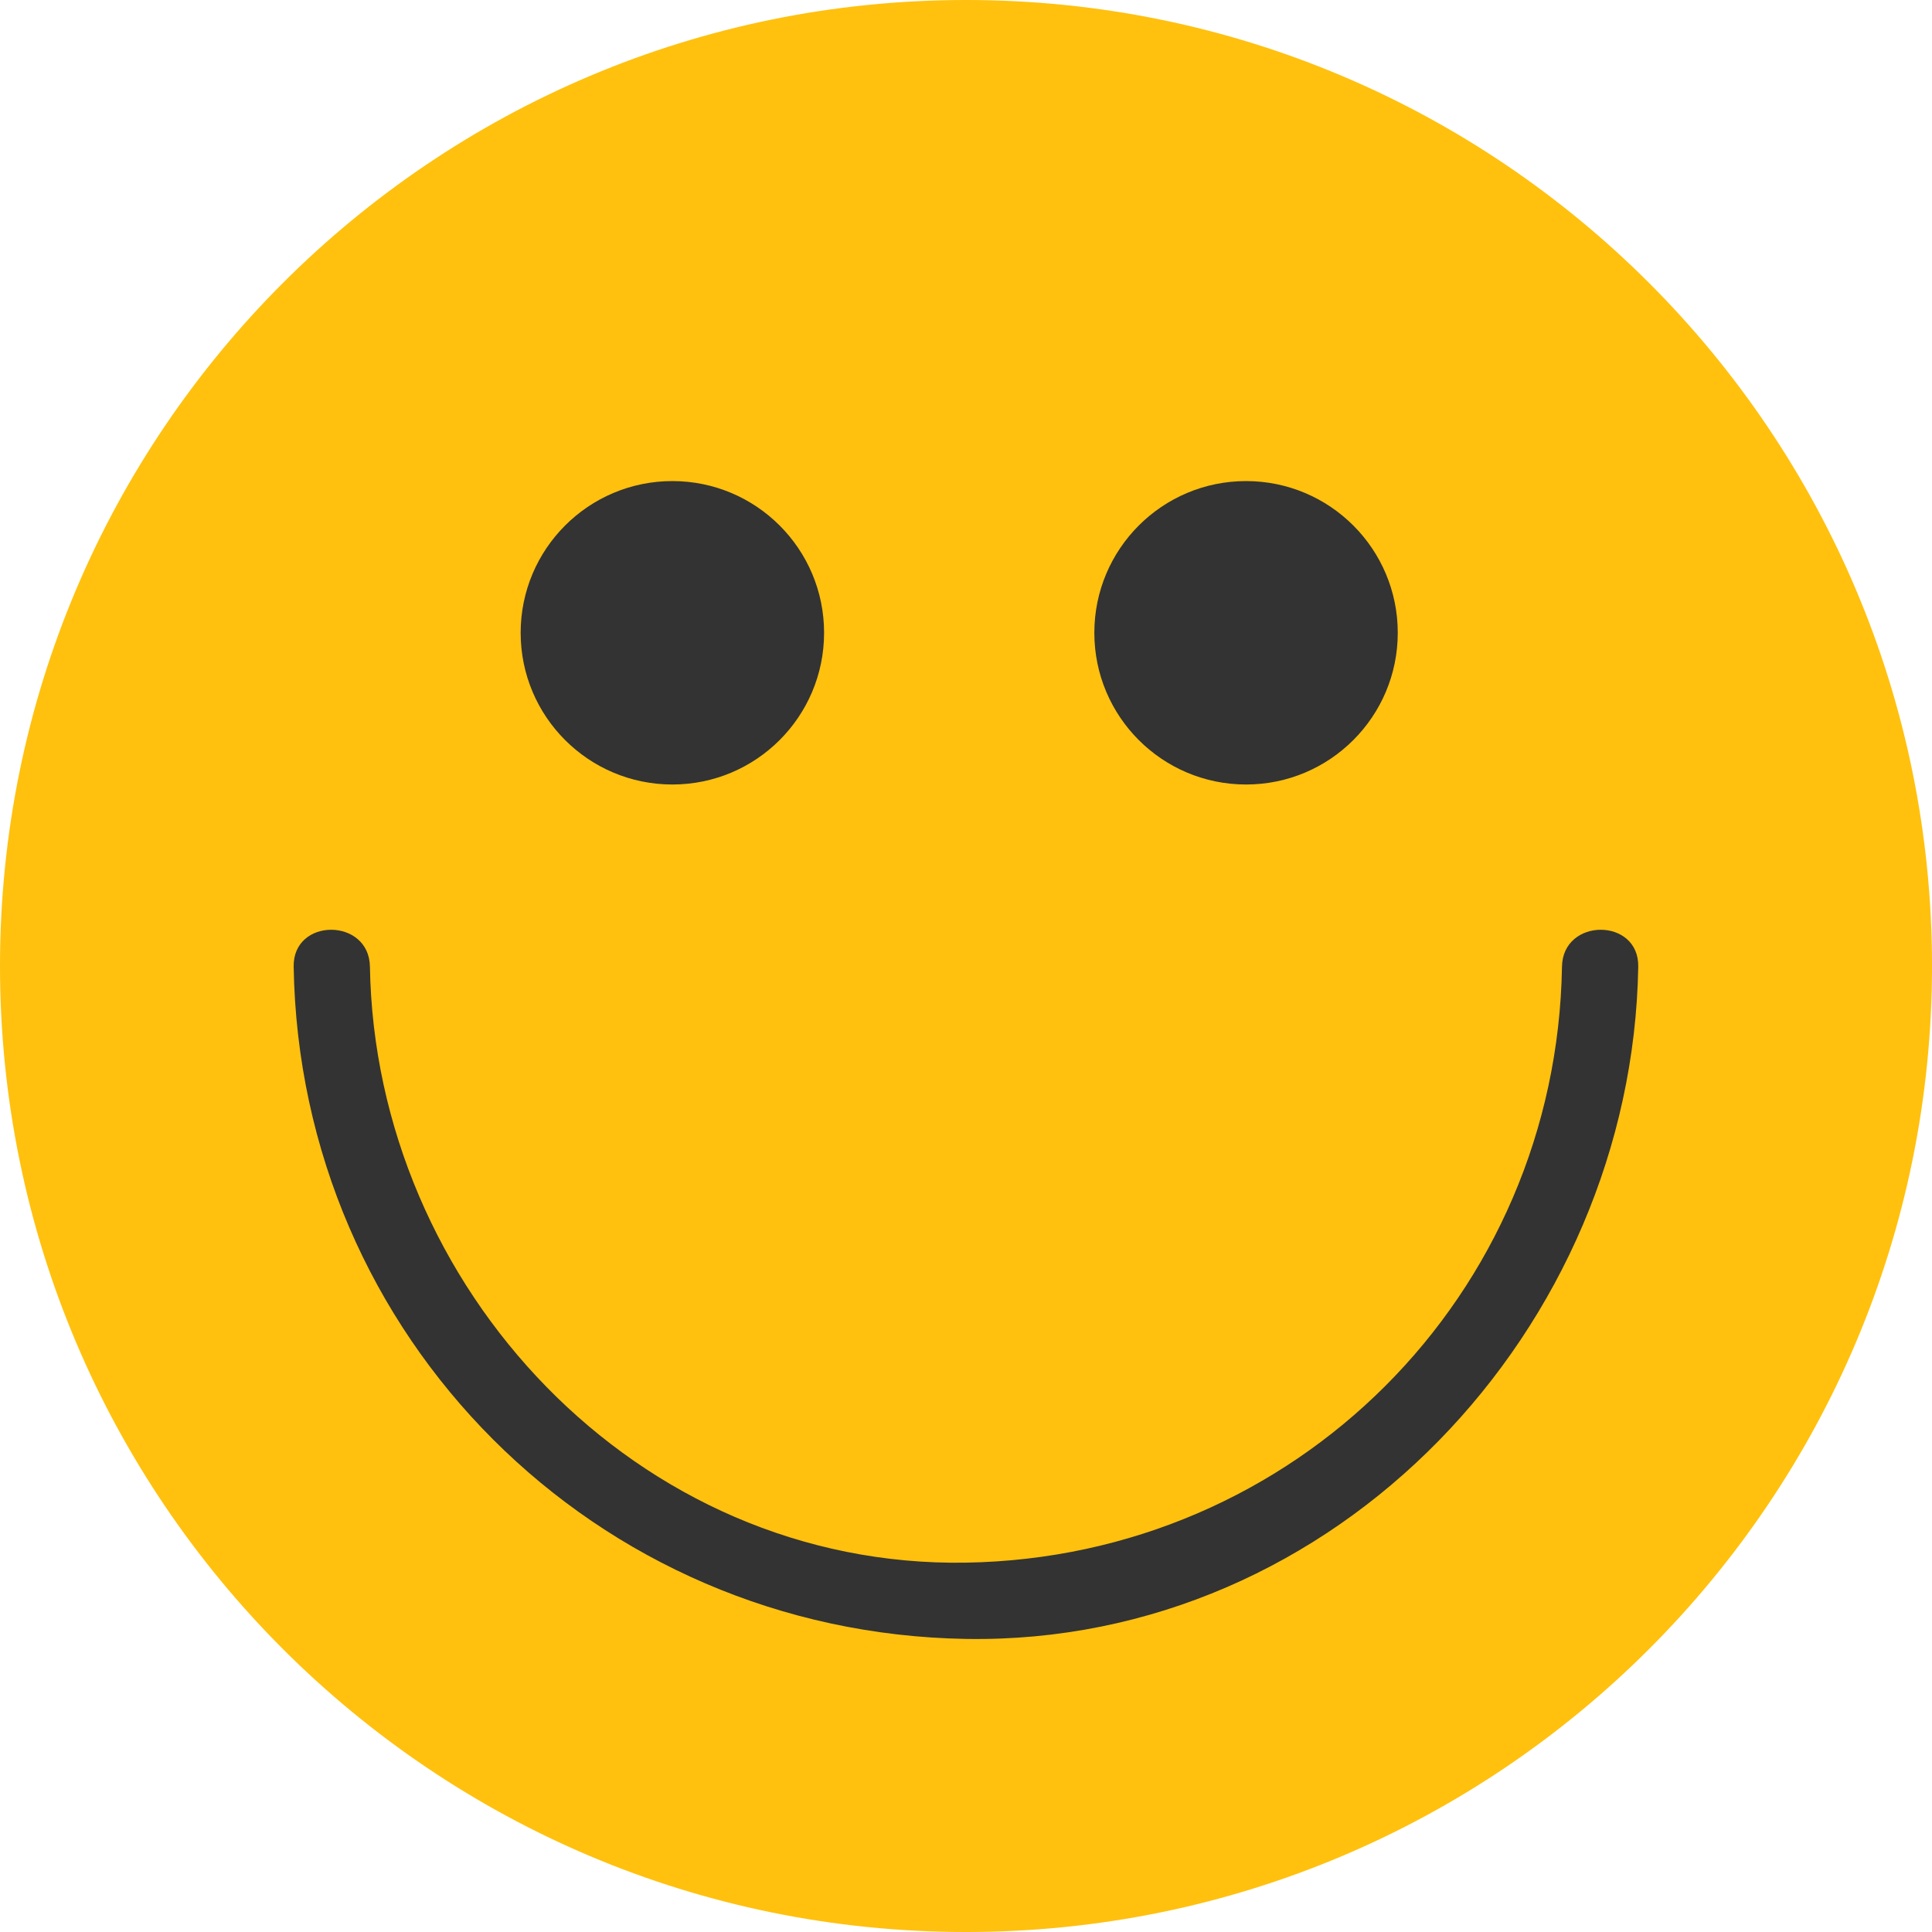
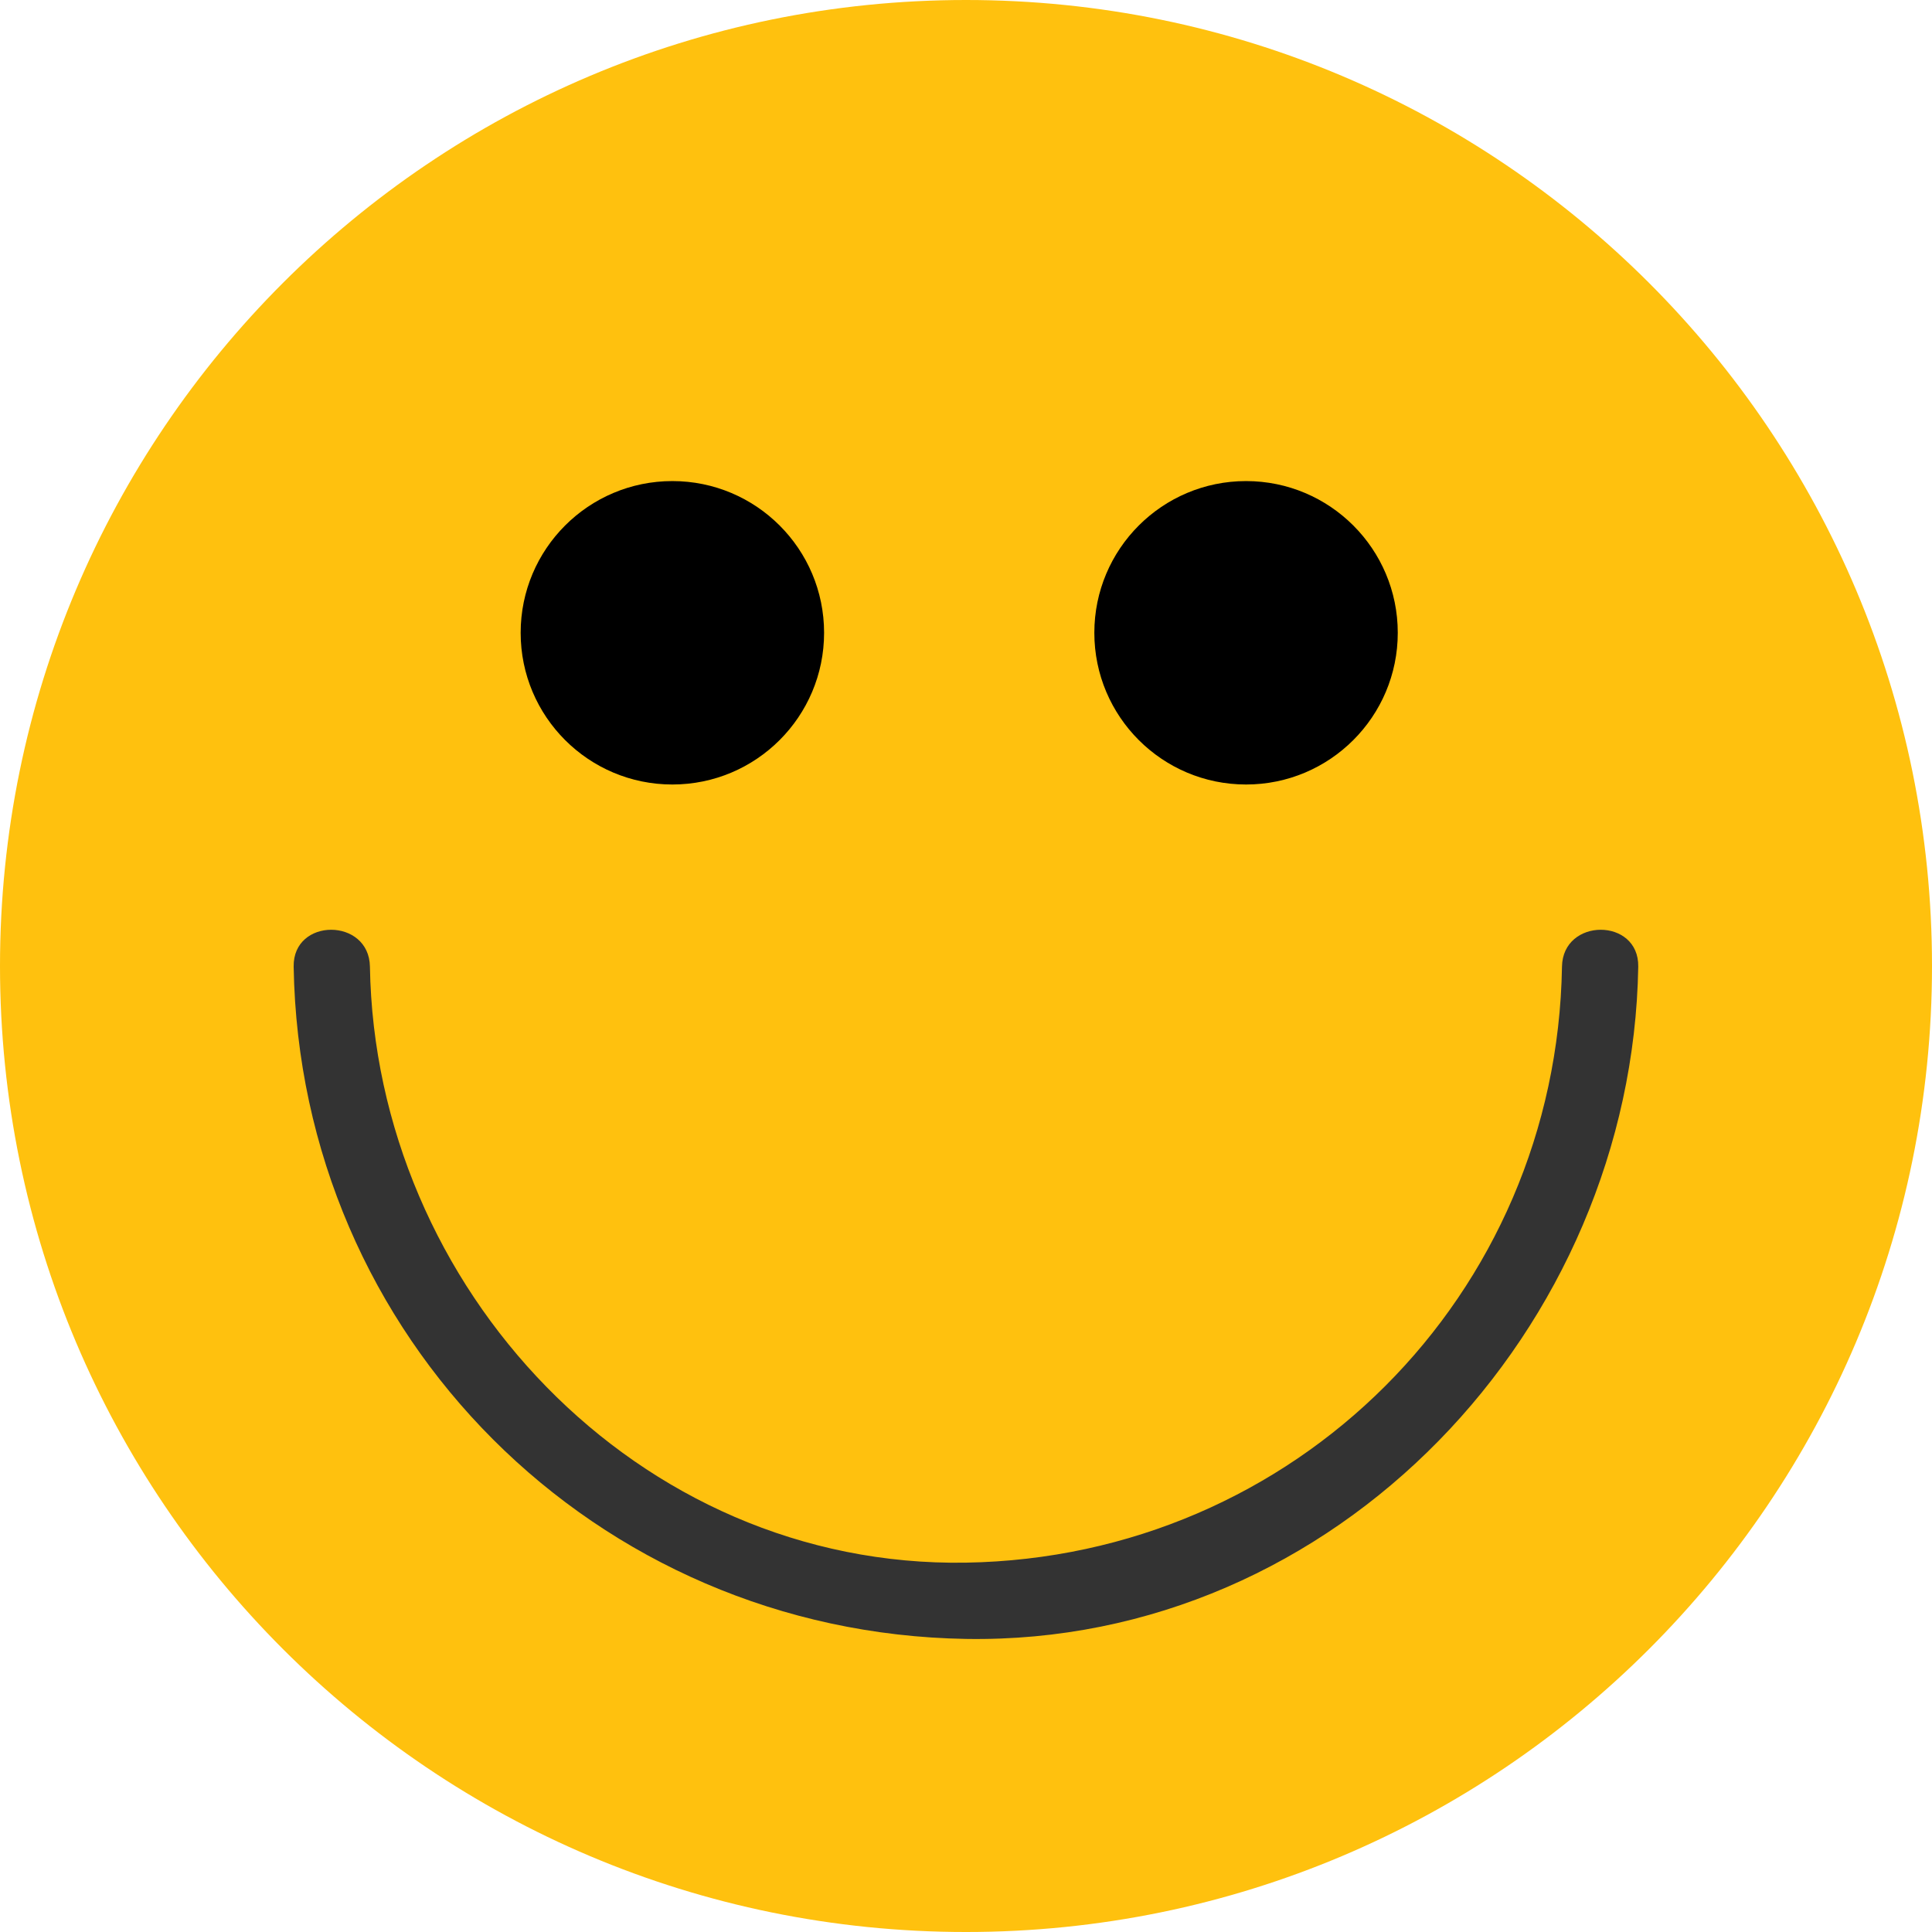
<svg xmlns="http://www.w3.org/2000/svg" version="1.1" id="Layer_1" x="0px" y="0px" viewBox="0 0 473.931 473.931" style="enable-background:new 0 0 473.931 473.931;" xml:space="preserve">
  <circle style="fill:#FFC10E;" cx="236.966" cy="236.966" r="236.966" />
  <g>
    <path style="fill:#333333;" d="M383.164,237.123c-1.332,80.699-65.514,144.873-146.213,146.206   c-80.702,1.332-144.907-67.52-146.206-146.206c-0.198-12.052-18.907-12.071-18.709,0c1.5,90.921,73.993,163.414,164.914,164.914   c90.929,1.5,163.455-76.25,164.922-164.914C402.071,225.052,383.362,225.071,383.164,237.123L383.164,237.123z" />
-     <circle style="fill:#333333;" cx="164.937" cy="155.227" r="37.216" />
-     <circle style="fill:#333333;" cx="305.664" cy="155.227" r="37.216" />
+     <circle cx="164.937" cy="155.227" r="37.216" />
+     <circle cx="305.664" cy="155.227" r="37.216" />
  </g>
  <g>
</g>
  <g>
</g>
  <g>
</g>
  <g>
</g>
  <g>
</g>
  <g>
</g>
  <g>
</g>
  <g>
</g>
  <g>
</g>
  <g>
</g>
  <g>
</g>
  <g>
</g>
  <g>
</g>
  <g>
</g>
  <g>
</g>
</svg>
